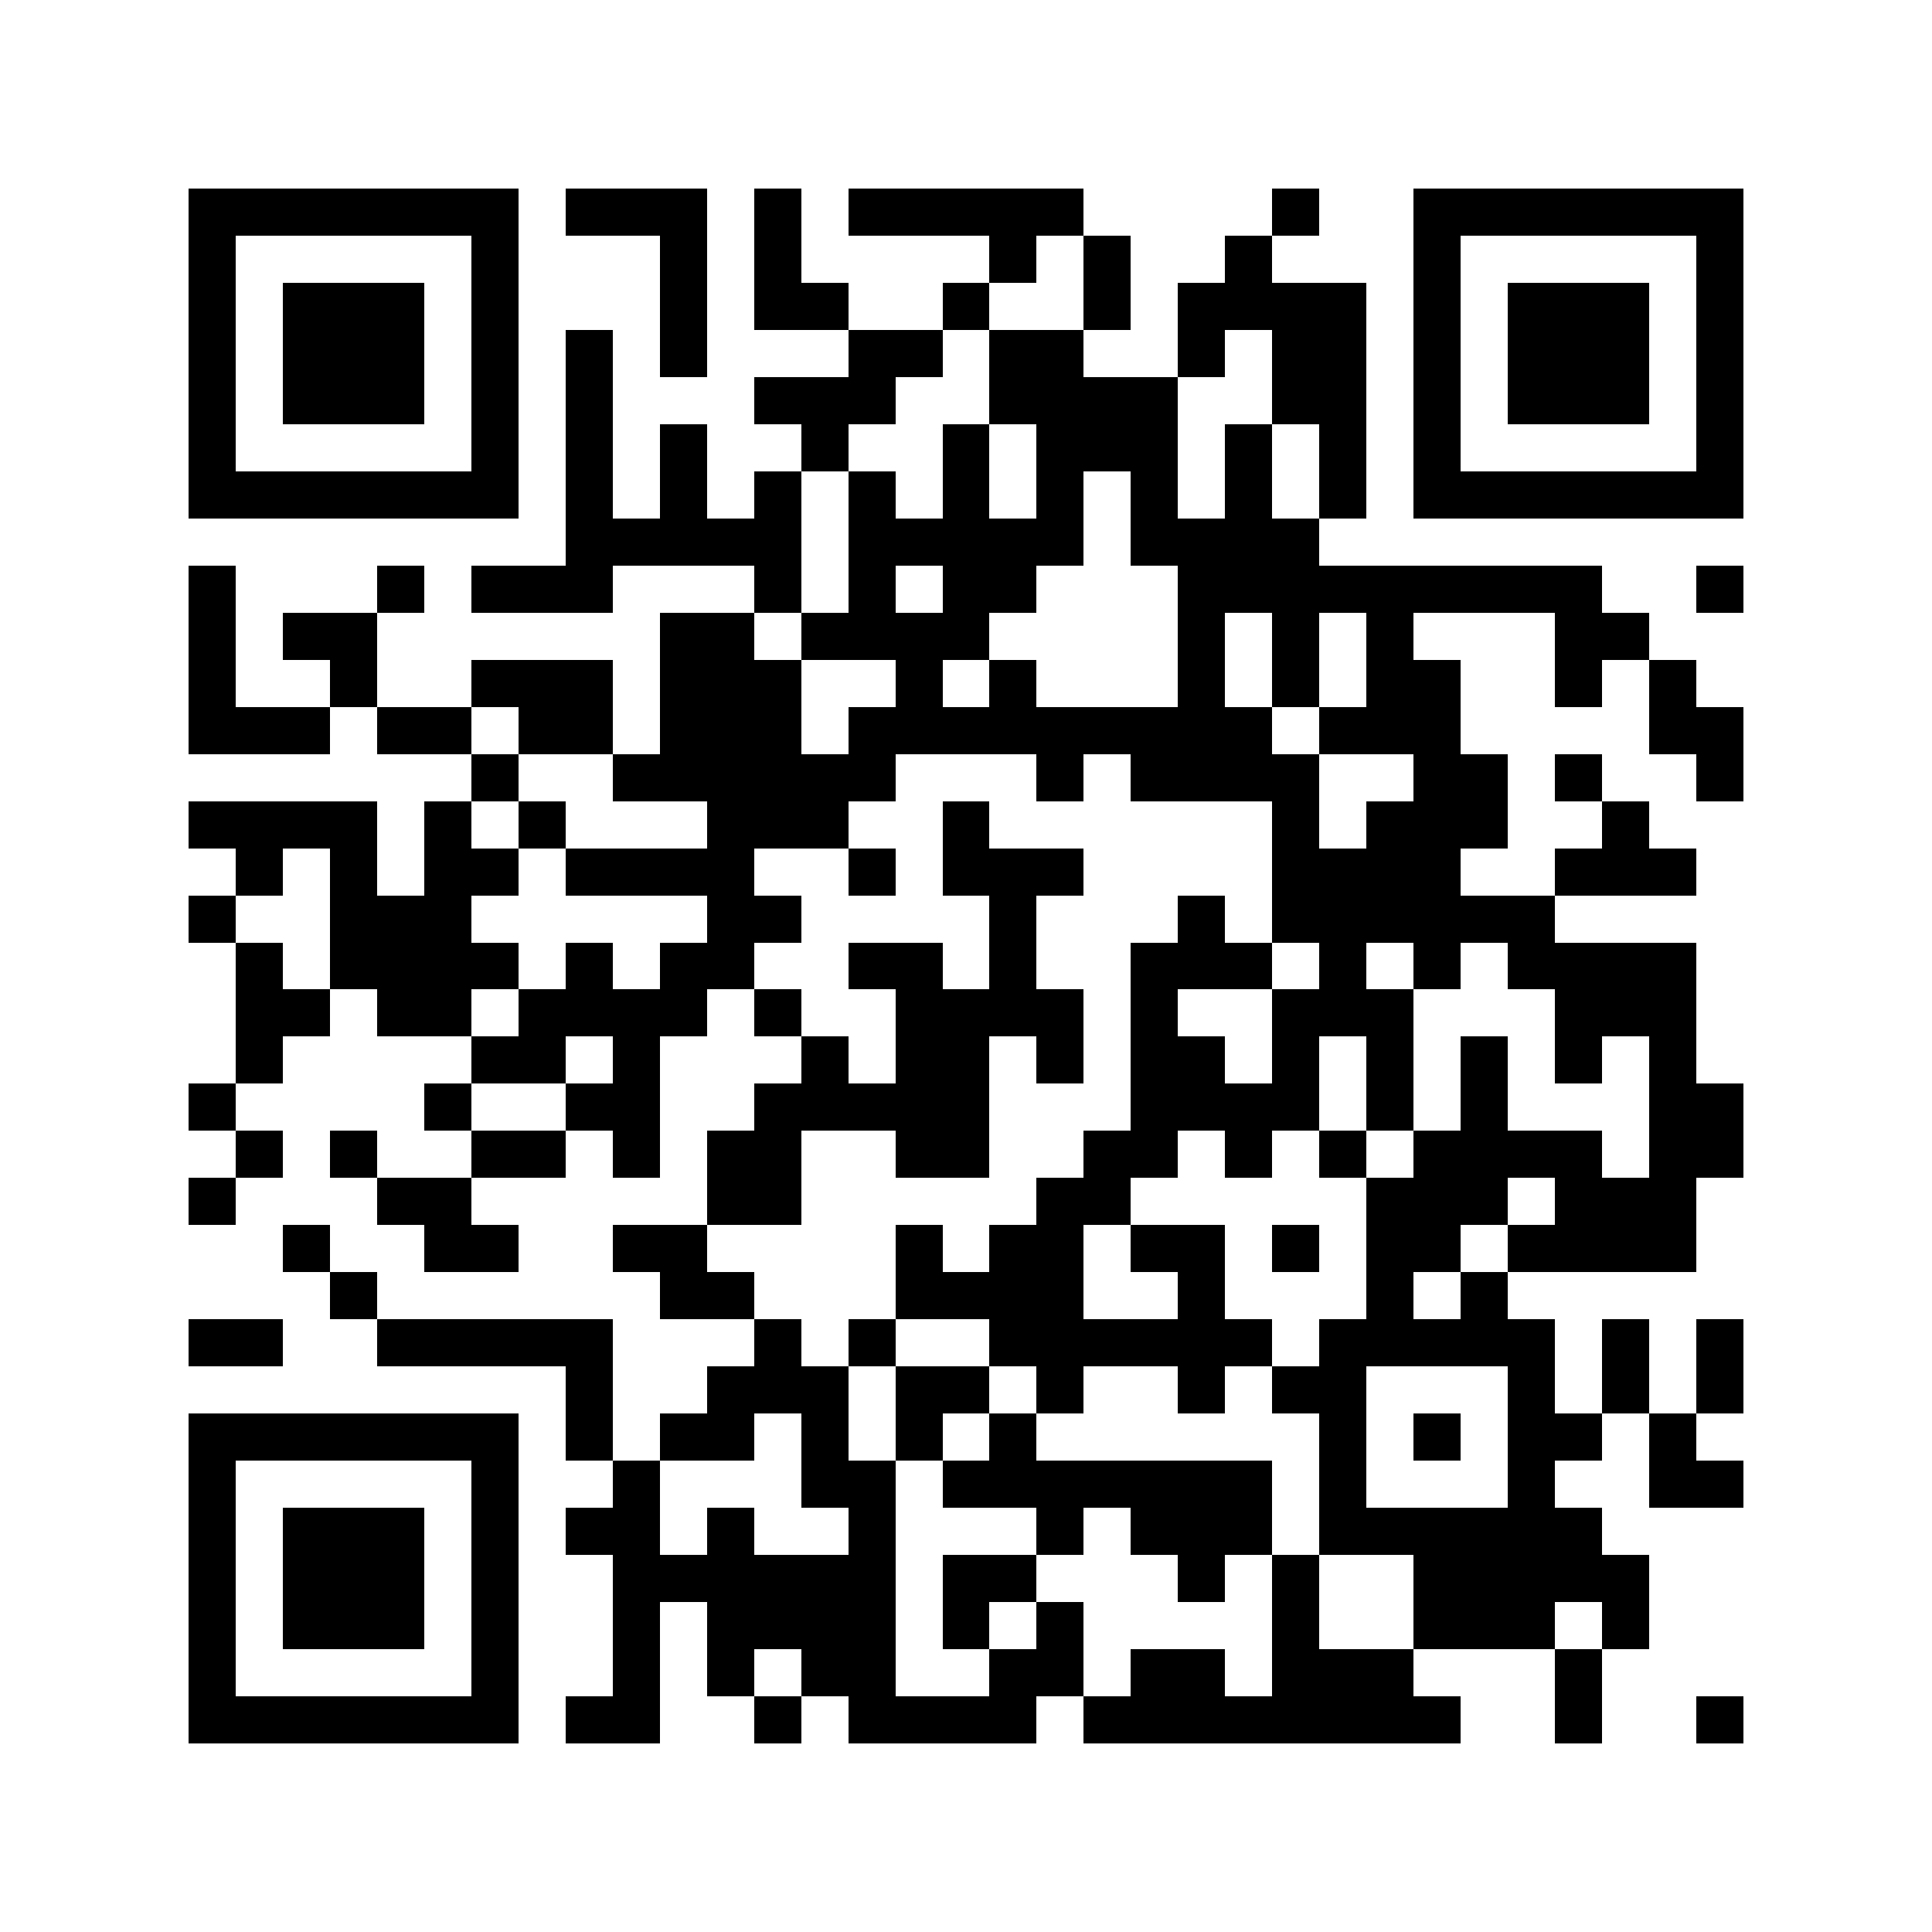
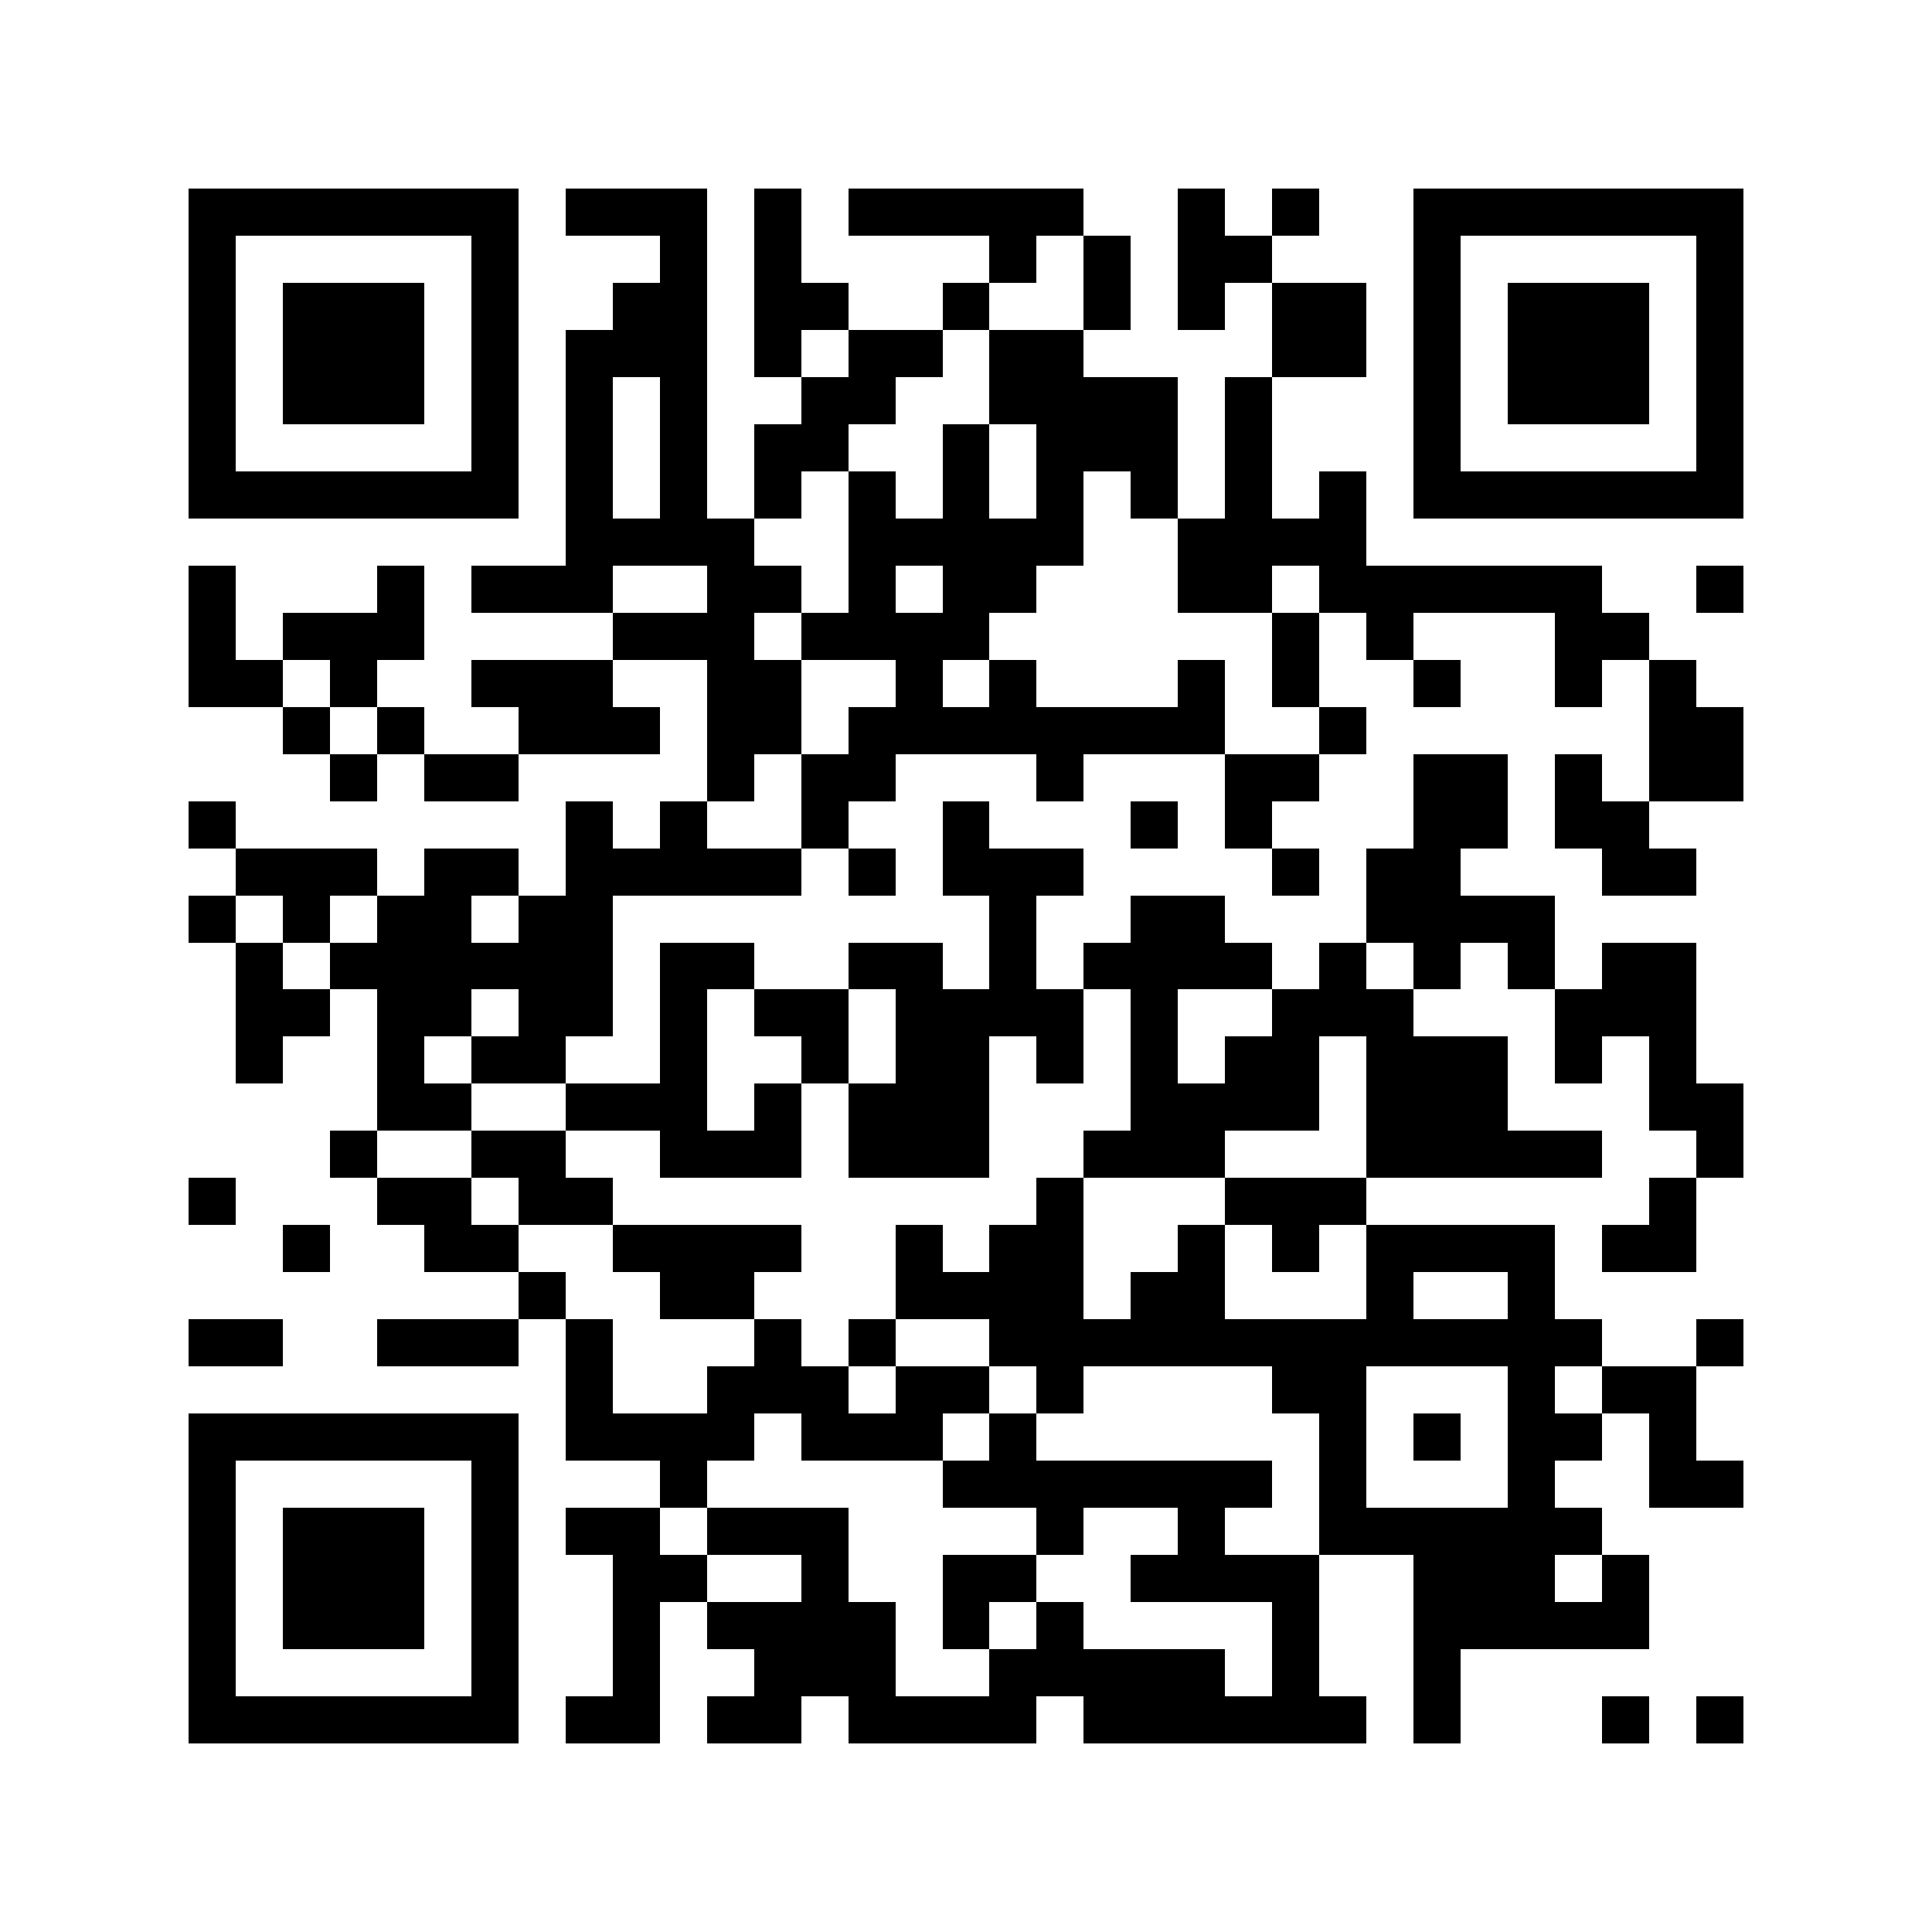
<svg xmlns="http://www.w3.org/2000/svg" role="img" aria-labelledby="qr-title qr-desc" shape-rendering="crispEdges" width="41mm" height="41mm" version="1.1" viewBox="0 0 41 41">
-   <path d="M4,4H5V5H4zM5,4H6V5H5zM6,4H7V5H6zM7,4H8V5H7zM8,4H9V5H8zM9,4H10V5H9zM10,4H11V5H10zM12,4H13V5H12zM13,4H14V5H13zM14,4H15V5H14zM16,4H17V5H16zM18,4H19V5H18zM19,4H20V5H19zM20,4H21V5H20zM21,4H22V5H21zM22,4H23V5H22zM27,4H28V5H27zM30,4H31V5H30zM31,4H32V5H31zM32,4H33V5H32zM33,4H34V5H33zM34,4H35V5H34zM35,4H36V5H35zM36,4H37V5H36zM4,5H5V6H4zM10,5H11V6H10zM14,5H15V6H14zM16,5H17V6H16zM21,5H22V6H21zM23,5H24V6H23zM26,5H27V6H26zM30,5H31V6H30zM36,5H37V6H36zM4,6H5V7H4zM6,6H7V7H6zM7,6H8V7H7zM8,6H9V7H8zM10,6H11V7H10zM14,6H15V7H14zM16,6H17V7H16zM17,6H18V7H17zM20,6H21V7H20zM23,6H24V7H23zM25,6H26V7H25zM26,6H27V7H26zM27,6H28V7H27zM28,6H29V7H28zM30,6H31V7H30zM32,6H33V7H32zM33,6H34V7H33zM34,6H35V7H34zM36,6H37V7H36zM4,7H5V8H4zM6,7H7V8H6zM7,7H8V8H7zM8,7H9V8H8zM10,7H11V8H10zM12,7H13V8H12zM14,7H15V8H14zM18,7H19V8H18zM19,7H20V8H19zM21,7H22V8H21zM22,7H23V8H22zM25,7H26V8H25zM27,7H28V8H27zM28,7H29V8H28zM30,7H31V8H30zM32,7H33V8H32zM33,7H34V8H33zM34,7H35V8H34zM36,7H37V8H36zM4,8H5V9H4zM6,8H7V9H6zM7,8H8V9H7zM8,8H9V9H8zM10,8H11V9H10zM12,8H13V9H12zM16,8H17V9H16zM17,8H18V9H17zM18,8H19V9H18zM21,8H22V9H21zM22,8H23V9H22zM23,8H24V9H23zM24,8H25V9H24zM27,8H28V9H27zM28,8H29V9H28zM30,8H31V9H30zM32,8H33V9H32zM33,8H34V9H33zM34,8H35V9H34zM36,8H37V9H36zM4,9H5V10H4zM10,9H11V10H10zM12,9H13V10H12zM14,9H15V10H14zM17,9H18V10H17zM20,9H21V10H20zM22,9H23V10H22zM23,9H24V10H23zM24,9H25V10H24zM26,9H27V10H26zM28,9H29V10H28zM30,9H31V10H30zM36,9H37V10H36zM4,10H5V11H4zM5,10H6V11H5zM6,10H7V11H6zM7,10H8V11H7zM8,10H9V11H8zM9,10H10V11H9zM10,10H11V11H10zM12,10H13V11H12zM14,10H15V11H14zM16,10H17V11H16zM18,10H19V11H18zM20,10H21V11H20zM22,10H23V11H22zM24,10H25V11H24zM26,10H27V11H26zM28,10H29V11H28zM30,10H31V11H30zM31,10H32V11H31zM32,10H33V11H32zM33,10H34V11H33zM34,10H35V11H34zM35,10H36V11H35zM36,10H37V11H36zM12,11H13V12H12zM13,11H14V12H13zM14,11H15V12H14zM15,11H16V12H15zM16,11H17V12H16zM18,11H19V12H18zM19,11H20V12H19zM20,11H21V12H20zM21,11H22V12H21zM22,11H23V12H22zM24,11H25V12H24zM25,11H26V12H25zM26,11H27V12H26zM27,11H28V12H27zM4,12H5V13H4zM8,12H9V13H8zM10,12H11V13H10zM11,12H12V13H11zM12,12H13V13H12zM16,12H17V13H16zM18,12H19V13H18zM20,12H21V13H20zM21,12H22V13H21zM25,12H26V13H25zM26,12H27V13H26zM27,12H28V13H27zM28,12H29V13H28zM29,12H30V13H29zM30,12H31V13H30zM31,12H32V13H31zM32,12H33V13H32zM33,12H34V13H33zM36,12H37V13H36zM4,13H5V14H4zM6,13H7V14H6zM7,13H8V14H7zM14,13H15V14H14zM15,13H16V14H15zM17,13H18V14H17zM18,13H19V14H18zM19,13H20V14H19zM20,13H21V14H20zM25,13H26V14H25zM27,13H28V14H27zM29,13H30V14H29zM33,13H34V14H33zM34,13H35V14H34zM4,14H5V15H4zM7,14H8V15H7zM10,14H11V15H10zM11,14H12V15H11zM12,14H13V15H12zM14,14H15V15H14zM15,14H16V15H15zM16,14H17V15H16zM19,14H20V15H19zM21,14H22V15H21zM25,14H26V15H25zM27,14H28V15H27zM29,14H30V15H29zM30,14H31V15H30zM33,14H34V15H33zM35,14H36V15H35zM4,15H5V16H4zM5,15H6V16H5zM6,15H7V16H6zM8,15H9V16H8zM9,15H10V16H9zM11,15H12V16H11zM12,15H13V16H12zM14,15H15V16H14zM15,15H16V16H15zM16,15H17V16H16zM18,15H19V16H18zM19,15H20V16H19zM20,15H21V16H20zM21,15H22V16H21zM22,15H23V16H22zM23,15H24V16H23zM24,15H25V16H24zM25,15H26V16H25zM26,15H27V16H26zM28,15H29V16H28zM29,15H30V16H29zM30,15H31V16H30zM35,15H36V16H35zM36,15H37V16H36zM10,16H11V17H10zM13,16H14V17H13zM14,16H15V17H14zM15,16H16V17H15zM16,16H17V17H16zM17,16H18V17H17zM18,16H19V17H18zM22,16H23V17H22zM24,16H25V17H24zM25,16H26V17H25zM26,16H27V17H26zM27,16H28V17H27zM30,16H31V17H30zM31,16H32V17H31zM33,16H34V17H33zM36,16H37V17H36zM4,17H5V18H4zM5,17H6V18H5zM6,17H7V18H6zM7,17H8V18H7zM9,17H10V18H9zM11,17H12V18H11zM15,17H16V18H15zM16,17H17V18H16zM17,17H18V18H17zM20,17H21V18H20zM27,17H28V18H27zM29,17H30V18H29zM30,17H31V18H30zM31,17H32V18H31zM34,17H35V18H34zM5,18H6V19H5zM7,18H8V19H7zM9,18H10V19H9zM10,18H11V19H10zM12,18H13V19H12zM13,18H14V19H13zM14,18H15V19H14zM15,18H16V19H15zM18,18H19V19H18zM20,18H21V19H20zM21,18H22V19H21zM22,18H23V19H22zM27,18H28V19H27zM28,18H29V19H28zM29,18H30V19H29zM30,18H31V19H30zM33,18H34V19H33zM34,18H35V19H34zM35,18H36V19H35zM4,19H5V20H4zM7,19H8V20H7zM8,19H9V20H8zM9,19H10V20H9zM15,19H16V20H15zM16,19H17V20H16zM21,19H22V20H21zM25,19H26V20H25zM27,19H28V20H27zM28,19H29V20H28zM29,19H30V20H29zM30,19H31V20H30zM31,19H32V20H31zM32,19H33V20H32zM5,20H6V21H5zM7,20H8V21H7zM8,20H9V21H8zM9,20H10V21H9zM10,20H11V21H10zM12,20H13V21H12zM14,20H15V21H14zM15,20H16V21H15zM18,20H19V21H18zM19,20H20V21H19zM21,20H22V21H21zM24,20H25V21H24zM25,20H26V21H25zM26,20H27V21H26zM28,20H29V21H28zM30,20H31V21H30zM32,20H33V21H32zM33,20H34V21H33zM34,20H35V21H34zM35,20H36V21H35zM5,21H6V22H5zM6,21H7V22H6zM8,21H9V22H8zM9,21H10V22H9zM11,21H12V22H11zM12,21H13V22H12zM13,21H14V22H13zM14,21H15V22H14zM16,21H17V22H16zM19,21H20V22H19zM20,21H21V22H20zM21,21H22V22H21zM22,21H23V22H22zM24,21H25V22H24zM27,21H28V22H27zM28,21H29V22H28zM29,21H30V22H29zM33,21H34V22H33zM34,21H35V22H34zM35,21H36V22H35zM5,22H6V23H5zM10,22H11V23H10zM11,22H12V23H11zM13,22H14V23H13zM17,22H18V23H17zM19,22H20V23H19zM20,22H21V23H20zM22,22H23V23H22zM24,22H25V23H24zM25,22H26V23H25zM27,22H28V23H27zM29,22H30V23H29zM31,22H32V23H31zM33,22H34V23H33zM35,22H36V23H35zM4,23H5V24H4zM9,23H10V24H9zM12,23H13V24H12zM13,23H14V24H13zM16,23H17V24H16zM17,23H18V24H17zM18,23H19V24H18zM19,23H20V24H19zM20,23H21V24H20zM24,23H25V24H24zM25,23H26V24H25zM26,23H27V24H26zM27,23H28V24H27zM29,23H30V24H29zM31,23H32V24H31zM35,23H36V24H35zM36,23H37V24H36zM5,24H6V25H5zM7,24H8V25H7zM10,24H11V25H10zM11,24H12V25H11zM13,24H14V25H13zM15,24H16V25H15zM16,24H17V25H16zM19,24H20V25H19zM20,24H21V25H20zM23,24H24V25H23zM24,24H25V25H24zM26,24H27V25H26zM28,24H29V25H28zM30,24H31V25H30zM31,24H32V25H31zM32,24H33V25H32zM33,24H34V25H33zM35,24H36V25H35zM36,24H37V25H36zM4,25H5V26H4zM8,25H9V26H8zM9,25H10V26H9zM15,25H16V26H15zM16,25H17V26H16zM22,25H23V26H22zM23,25H24V26H23zM29,25H30V26H29zM30,25H31V26H30zM31,25H32V26H31zM33,25H34V26H33zM34,25H35V26H34zM35,25H36V26H35zM6,26H7V27H6zM9,26H10V27H9zM10,26H11V27H10zM13,26H14V27H13zM14,26H15V27H14zM19,26H20V27H19zM21,26H22V27H21zM22,26H23V27H22zM24,26H25V27H24zM25,26H26V27H25zM27,26H28V27H27zM29,26H30V27H29zM30,26H31V27H30zM32,26H33V27H32zM33,26H34V27H33zM34,26H35V27H34zM35,26H36V27H35zM7,27H8V28H7zM14,27H15V28H14zM15,27H16V28H15zM19,27H20V28H19zM20,27H21V28H20zM21,27H22V28H21zM22,27H23V28H22zM25,27H26V28H25zM29,27H30V28H29zM31,27H32V28H31zM4,28H5V29H4zM5,28H6V29H5zM8,28H9V29H8zM9,28H10V29H9zM10,28H11V29H10zM11,28H12V29H11zM12,28H13V29H12zM16,28H17V29H16zM18,28H19V29H18zM21,28H22V29H21zM22,28H23V29H22zM23,28H24V29H23zM24,28H25V29H24zM25,28H26V29H25zM26,28H27V29H26zM28,28H29V29H28zM29,28H30V29H29zM30,28H31V29H30zM31,28H32V29H31zM32,28H33V29H32zM34,28H35V29H34zM36,28H37V29H36zM12,29H13V30H12zM15,29H16V30H15zM16,29H17V30H16zM17,29H18V30H17zM19,29H20V30H19zM20,29H21V30H20zM22,29H23V30H22zM25,29H26V30H25zM27,29H28V30H27zM28,29H29V30H28zM32,29H33V30H32zM34,29H35V30H34zM36,29H37V30H36zM4,30H5V31H4zM5,30H6V31H5zM6,30H7V31H6zM7,30H8V31H7zM8,30H9V31H8zM9,30H10V31H9zM10,30H11V31H10zM12,30H13V31H12zM14,30H15V31H14zM15,30H16V31H15zM17,30H18V31H17zM19,30H20V31H19zM21,30H22V31H21zM28,30H29V31H28zM30,30H31V31H30zM32,30H33V31H32zM33,30H34V31H33zM35,30H36V31H35zM4,31H5V32H4zM10,31H11V32H10zM13,31H14V32H13zM17,31H18V32H17zM18,31H19V32H18zM20,31H21V32H20zM21,31H22V32H21zM22,31H23V32H22zM23,31H24V32H23zM24,31H25V32H24zM25,31H26V32H25zM26,31H27V32H26zM28,31H29V32H28zM32,31H33V32H32zM35,31H36V32H35zM36,31H37V32H36zM4,32H5V33H4zM6,32H7V33H6zM7,32H8V33H7zM8,32H9V33H8zM10,32H11V33H10zM12,32H13V33H12zM13,32H14V33H13zM15,32H16V33H15zM18,32H19V33H18zM22,32H23V33H22zM24,32H25V33H24zM25,32H26V33H25zM26,32H27V33H26zM28,32H29V33H28zM29,32H30V33H29zM30,32H31V33H30zM31,32H32V33H31zM32,32H33V33H32zM33,32H34V33H33zM4,33H5V34H4zM6,33H7V34H6zM7,33H8V34H7zM8,33H9V34H8zM10,33H11V34H10zM13,33H14V34H13zM14,33H15V34H14zM15,33H16V34H15zM16,33H17V34H16zM17,33H18V34H17zM18,33H19V34H18zM20,33H21V34H20zM21,33H22V34H21zM25,33H26V34H25zM27,33H28V34H27zM30,33H31V34H30zM31,33H32V34H31zM32,33H33V34H32zM33,33H34V34H33zM34,33H35V34H34zM4,34H5V35H4zM6,34H7V35H6zM7,34H8V35H7zM8,34H9V35H8zM10,34H11V35H10zM13,34H14V35H13zM15,34H16V35H15zM16,34H17V35H16zM17,34H18V35H17zM18,34H19V35H18zM20,34H21V35H20zM22,34H23V35H22zM27,34H28V35H27zM30,34H31V35H30zM31,34H32V35H31zM32,34H33V35H32zM34,34H35V35H34zM4,35H5V36H4zM10,35H11V36H10zM13,35H14V36H13zM15,35H16V36H15zM17,35H18V36H17zM18,35H19V36H18zM21,35H22V36H21zM22,35H23V36H22zM24,35H25V36H24zM25,35H26V36H25zM27,35H28V36H27zM28,35H29V36H28zM29,35H30V36H29zM33,35H34V36H33zM4,36H5V37H4zM5,36H6V37H5zM6,36H7V37H6zM7,36H8V37H7zM8,36H9V37H8zM9,36H10V37H9zM10,36H11V37H10zM12,36H13V37H12zM13,36H14V37H13zM16,36H17V37H16zM18,36H19V37H18zM19,36H20V37H19zM20,36H21V37H20zM21,36H22V37H21zM23,36H24V37H23zM24,36H25V37H24zM25,36H26V37H25zM26,36H27V37H26zM27,36H28V37H27zM28,36H29V37H28zM29,36H30V37H29zM30,36H31V37H30zM33,36H34V37H33zM36,36H37V37H36z" id="qr-path" fill="#000000" fill-opacity="1" fill-rule="nonzero" stroke="none" />
+   <path d="M4,4H5V5H4zM5,4H6V5H5zM6,4H7V5H6zM7,4H8V5H7zM8,4H9V5H8zM9,4H10V5H9zM10,4H11V5H10zM12,4H13V5H12zM13,4H14V5H13zM14,4H15V5H14zM16,4H17V5H16zM18,4H19V5H18zM19,4H20V5H19zM20,4H21V5H20zM21,4H22V5H21zM22,4H23V5H22zM25,4H26V5H25zM27,4H28V5H27zM30,4H31V5H30zM31,4H32V5H31zM32,4H33V5H32zM33,4H34V5H33zM34,4H35V5H34zM35,4H36V5H35zM36,4H37V5H36zM4,5H5V6H4zM10,5H11V6H10zM14,5H15V6H14zM16,5H17V6H16zM21,5H22V6H21zM23,5H24V6H23zM25,5H26V6H25zM26,5H27V6H26zM30,5H31V6H30zM36,5H37V6H36zM4,6H5V7H4zM6,6H7V7H6zM7,6H8V7H7zM8,6H9V7H8zM10,6H11V7H10zM13,6H14V7H13zM14,6H15V7H14zM16,6H17V7H16zM17,6H18V7H17zM20,6H21V7H20zM23,6H24V7H23zM25,6H26V7H25zM27,6H28V7H27zM28,6H29V7H28zM30,6H31V7H30zM32,6H33V7H32zM33,6H34V7H33zM34,6H35V7H34zM36,6H37V7H36zM4,7H5V8H4zM6,7H7V8H6zM7,7H8V8H7zM8,7H9V8H8zM10,7H11V8H10zM12,7H13V8H12zM13,7H14V8H13zM14,7H15V8H14zM16,7H17V8H16zM18,7H19V8H18zM19,7H20V8H19zM21,7H22V8H21zM22,7H23V8H22zM27,7H28V8H27zM28,7H29V8H28zM30,7H31V8H30zM32,7H33V8H32zM33,7H34V8H33zM34,7H35V8H34zM36,7H37V8H36zM4,8H5V9H4zM6,8H7V9H6zM7,8H8V9H7zM8,8H9V9H8zM10,8H11V9H10zM12,8H13V9H12zM14,8H15V9H14zM17,8H18V9H17zM18,8H19V9H18zM21,8H22V9H21zM22,8H23V9H22zM23,8H24V9H23zM24,8H25V9H24zM26,8H27V9H26zM30,8H31V9H30zM32,8H33V9H32zM33,8H34V9H33zM34,8H35V9H34zM36,8H37V9H36zM4,9H5V10H4zM10,9H11V10H10zM12,9H13V10H12zM14,9H15V10H14zM16,9H17V10H16zM17,9H18V10H17zM20,9H21V10H20zM22,9H23V10H22zM23,9H24V10H23zM24,9H25V10H24zM26,9H27V10H26zM30,9H31V10H30zM36,9H37V10H36zM4,10H5V11H4zM5,10H6V11H5zM6,10H7V11H6zM7,10H8V11H7zM8,10H9V11H8zM9,10H10V11H9zM10,10H11V11H10zM12,10H13V11H12zM14,10H15V11H14zM16,10H17V11H16zM18,10H19V11H18zM20,10H21V11H20zM22,10H23V11H22zM24,10H25V11H24zM26,10H27V11H26zM28,10H29V11H28zM30,10H31V11H30zM31,10H32V11H31zM32,10H33V11H32zM33,10H34V11H33zM34,10H35V11H34zM35,10H36V11H35zM36,10H37V11H36zM12,11H13V12H12zM13,11H14V12H13zM14,11H15V12H14zM15,11H16V12H15zM18,11H19V12H18zM19,11H20V12H19zM20,11H21V12H20zM21,11H22V12H21zM22,11H23V12H22zM25,11H26V12H25zM26,11H27V12H26zM27,11H28V12H27zM28,11H29V12H28zM4,12H5V13H4zM8,12H9V13H8zM10,12H11V13H10zM11,12H12V13H11zM12,12H13V13H12zM15,12H16V13H15zM16,12H17V13H16zM18,12H19V13H18zM20,12H21V13H20zM21,12H22V13H21zM25,12H26V13H25zM26,12H27V13H26zM28,12H29V13H28zM29,12H30V13H29zM30,12H31V13H30zM31,12H32V13H31zM32,12H33V13H32zM33,12H34V13H33zM36,12H37V13H36zM4,13H5V14H4zM6,13H7V14H6zM7,13H8V14H7zM8,13H9V14H8zM13,13H14V14H13zM14,13H15V14H14zM15,13H16V14H15zM17,13H18V14H17zM18,13H19V14H18zM19,13H20V14H19zM20,13H21V14H20zM27,13H28V14H27zM29,13H30V14H29zM33,13H34V14H33zM34,13H35V14H34zM4,14H5V15H4zM5,14H6V15H5zM7,14H8V15H7zM10,14H11V15H10zM11,14H12V15H11zM12,14H13V15H12zM15,14H16V15H15zM16,14H17V15H16zM19,14H20V15H19zM21,14H22V15H21zM25,14H26V15H25zM27,14H28V15H27zM30,14H31V15H30zM33,14H34V15H33zM35,14H36V15H35zM6,15H7V16H6zM8,15H9V16H8zM11,15H12V16H11zM12,15H13V16H12zM13,15H14V16H13zM15,15H16V16H15zM16,15H17V16H16zM18,15H19V16H18zM19,15H20V16H19zM20,15H21V16H20zM21,15H22V16H21zM22,15H23V16H22zM23,15H24V16H23zM24,15H25V16H24zM25,15H26V16H25zM28,15H29V16H28zM35,15H36V16H35zM36,15H37V16H36zM7,16H8V17H7zM9,16H10V17H9zM10,16H11V17H10zM15,16H16V17H15zM17,16H18V17H17zM18,16H19V17H18zM22,16H23V17H22zM26,16H27V17H26zM27,16H28V17H27zM30,16H31V17H30zM31,16H32V17H31zM33,16H34V17H33zM35,16H36V17H35zM36,16H37V17H36zM4,17H5V18H4zM12,17H13V18H12zM14,17H15V18H14zM17,17H18V18H17zM20,17H21V18H20zM24,17H25V18H24zM26,17H27V18H26zM30,17H31V18H30zM31,17H32V18H31zM33,17H34V18H33zM34,17H35V18H34zM5,18H6V19H5zM6,18H7V19H6zM7,18H8V19H7zM9,18H10V19H9zM10,18H11V19H10zM12,18H13V19H12zM13,18H14V19H13zM14,18H15V19H14zM15,18H16V19H15zM16,18H17V19H16zM18,18H19V19H18zM20,18H21V19H20zM21,18H22V19H21zM22,18H23V19H22zM27,18H28V19H27zM29,18H30V19H29zM30,18H31V19H30zM34,18H35V19H34zM35,18H36V19H35zM4,19H5V20H4zM6,19H7V20H6zM8,19H9V20H8zM9,19H10V20H9zM11,19H12V20H11zM12,19H13V20H12zM21,19H22V20H21zM24,19H25V20H24zM25,19H26V20H25zM29,19H30V20H29zM30,19H31V20H30zM31,19H32V20H31zM32,19H33V20H32zM5,20H6V21H5zM7,20H8V21H7zM8,20H9V21H8zM9,20H10V21H9zM10,20H11V21H10zM11,20H12V21H11zM12,20H13V21H12zM14,20H15V21H14zM15,20H16V21H15zM18,20H19V21H18zM19,20H20V21H19zM21,20H22V21H21zM23,20H24V21H23zM24,20H25V21H24zM25,20H26V21H25zM26,20H27V21H26zM28,20H29V21H28zM30,20H31V21H30zM32,20H33V21H32zM34,20H35V21H34zM35,20H36V21H35zM5,21H6V22H5zM6,21H7V22H6zM8,21H9V22H8zM9,21H10V22H9zM11,21H12V22H11zM12,21H13V22H12zM14,21H15V22H14zM16,21H17V22H16zM17,21H18V22H17zM19,21H20V22H19zM20,21H21V22H20zM21,21H22V22H21zM22,21H23V22H22zM24,21H25V22H24zM27,21H28V22H27zM28,21H29V22H28zM29,21H30V22H29zM33,21H34V22H33zM34,21H35V22H34zM35,21H36V22H35zM5,22H6V23H5zM8,22H9V23H8zM10,22H11V23H10zM11,22H12V23H11zM14,22H15V23H14zM17,22H18V23H17zM19,22H20V23H19zM20,22H21V23H20zM22,22H23V23H22zM24,22H25V23H24zM26,22H27V23H26zM27,22H28V23H27zM29,22H30V23H29zM30,22H31V23H30zM31,22H32V23H31zM33,22H34V23H33zM35,22H36V23H35zM8,23H9V24H8zM9,23H10V24H9zM12,23H13V24H12zM13,23H14V24H13zM14,23H15V24H14zM16,23H17V24H16zM18,23H19V24H18zM19,23H20V24H19zM20,23H21V24H20zM24,23H25V24H24zM25,23H26V24H25zM26,23H27V24H26zM27,23H28V24H27zM29,23H30V24H29zM30,23H31V24H30zM31,23H32V24H31zM35,23H36V24H35zM36,23H37V24H36zM7,24H8V25H7zM10,24H11V25H10zM11,24H12V25H11zM14,24H15V25H14zM15,24H16V25H15zM16,24H17V25H16zM18,24H19V25H18zM19,24H20V25H19zM20,24H21V25H20zM23,24H24V25H23zM24,24H25V25H24zM25,24H26V25H25zM29,24H30V25H29zM30,24H31V25H30zM31,24H32V25H31zM32,24H33V25H32zM33,24H34V25H33zM36,24H37V25H36zM4,25H5V26H4zM8,25H9V26H8zM9,25H10V26H9zM11,25H12V26H11zM12,25H13V26H12zM22,25H23V26H22zM26,25H27V26H26zM27,25H28V26H27zM28,25H29V26H28zM35,25H36V26H35zM6,26H7V27H6zM9,26H10V27H9zM10,26H11V27H10zM13,26H14V27H13zM14,26H15V27H14zM15,26H16V27H15zM16,26H17V27H16zM19,26H20V27H19zM21,26H22V27H21zM22,26H23V27H22zM25,26H26V27H25zM27,26H28V27H27zM29,26H30V27H29zM30,26H31V27H30zM31,26H32V27H31zM32,26H33V27H32zM34,26H35V27H34zM35,26H36V27H35zM11,27H12V28H11zM14,27H15V28H14zM15,27H16V28H15zM19,27H20V28H19zM20,27H21V28H20zM21,27H22V28H21zM22,27H23V28H22zM24,27H25V28H24zM25,27H26V28H25zM29,27H30V28H29zM32,27H33V28H32zM4,28H5V29H4zM5,28H6V29H5zM8,28H9V29H8zM9,28H10V29H9zM10,28H11V29H10zM12,28H13V29H12zM16,28H17V29H16zM18,28H19V29H18zM21,28H22V29H21zM22,28H23V29H22zM23,28H24V29H23zM24,28H25V29H24zM25,28H26V29H25zM26,28H27V29H26zM27,28H28V29H27zM28,28H29V29H28zM29,28H30V29H29zM30,28H31V29H30zM31,28H32V29H31zM32,28H33V29H32zM33,28H34V29H33zM36,28H37V29H36zM12,29H13V30H12zM15,29H16V30H15zM16,29H17V30H16zM17,29H18V30H17zM19,29H20V30H19zM20,29H21V30H20zM22,29H23V30H22zM27,29H28V30H27zM28,29H29V30H28zM32,29H33V30H32zM34,29H35V30H34zM35,29H36V30H35zM4,30H5V31H4zM5,30H6V31H5zM6,30H7V31H6zM7,30H8V31H7zM8,30H9V31H8zM9,30H10V31H9zM10,30H11V31H10zM12,30H13V31H12zM13,30H14V31H13zM14,30H15V31H14zM15,30H16V31H15zM17,30H18V31H17zM18,30H19V31H18zM19,30H20V31H19zM21,30H22V31H21zM28,30H29V31H28zM30,30H31V31H30zM32,30H33V31H32zM33,30H34V31H33zM35,30H36V31H35zM4,31H5V32H4zM10,31H11V32H10zM14,31H15V32H14zM20,31H21V32H20zM21,31H22V32H21zM22,31H23V32H22zM23,31H24V32H23zM24,31H25V32H24zM25,31H26V32H25zM26,31H27V32H26zM28,31H29V32H28zM32,31H33V32H32zM35,31H36V32H35zM36,31H37V32H36zM4,32H5V33H4zM6,32H7V33H6zM7,32H8V33H7zM8,32H9V33H8zM10,32H11V33H10zM12,32H13V33H12zM13,32H14V33H13zM15,32H16V33H15zM16,32H17V33H16zM17,32H18V33H17zM22,32H23V33H22zM25,32H26V33H25zM28,32H29V33H28zM29,32H30V33H29zM30,32H31V33H30zM31,32H32V33H31zM32,32H33V33H32zM33,32H34V33H33zM4,33H5V34H4zM6,33H7V34H6zM7,33H8V34H7zM8,33H9V34H8zM10,33H11V34H10zM13,33H14V34H13zM14,33H15V34H14zM17,33H18V34H17zM20,33H21V34H20zM21,33H22V34H21zM24,33H25V34H24zM25,33H26V34H25zM26,33H27V34H26zM27,33H28V34H27zM30,33H31V34H30zM31,33H32V34H31zM32,33H33V34H32zM34,33H35V34H34zM4,34H5V35H4zM6,34H7V35H6zM7,34H8V35H7zM8,34H9V35H8zM10,34H11V35H10zM13,34H14V35H13zM15,34H16V35H15zM16,34H17V35H16zM17,34H18V35H17zM18,34H19V35H18zM20,34H21V35H20zM22,34H23V35H22zM27,34H28V35H27zM30,34H31V35H30zM31,34H32V35H31zM32,34H33V35H32zM33,34H34V35H33zM34,34H35V35H34zM4,35H5V36H4zM10,35H11V36H10zM13,35H14V36H13zM16,35H17V36H16zM17,35H18V36H17zM18,35H19V36H18zM21,35H22V36H21zM22,35H23V36H22zM23,35H24V36H23zM24,35H25V36H24zM25,35H26V36H25zM27,35H28V36H27zM30,35H31V36H30zM4,36H5V37H4zM5,36H6V37H5zM6,36H7V37H6zM7,36H8V37H7zM8,36H9V37H8zM9,36H10V37H9zM10,36H11V37H10zM12,36H13V37H12zM13,36H14V37H13zM15,36H16V37H15zM16,36H17V37H16zM18,36H19V37H18zM19,36H20V37H19zM20,36H21V37H20zM21,36H22V37H21zM23,36H24V37H23zM24,36H25V37H24zM25,36H26V37H25zM26,36H27V37H26zM27,36H28V37H27zM28,36H29V37H28zM30,36H31V37H30zM34,36H35V37H34zM36,36H37V37H36z" id="qr-path" fill="#000000" fill-opacity="1" fill-rule="nonzero" stroke="none" />
</svg>
